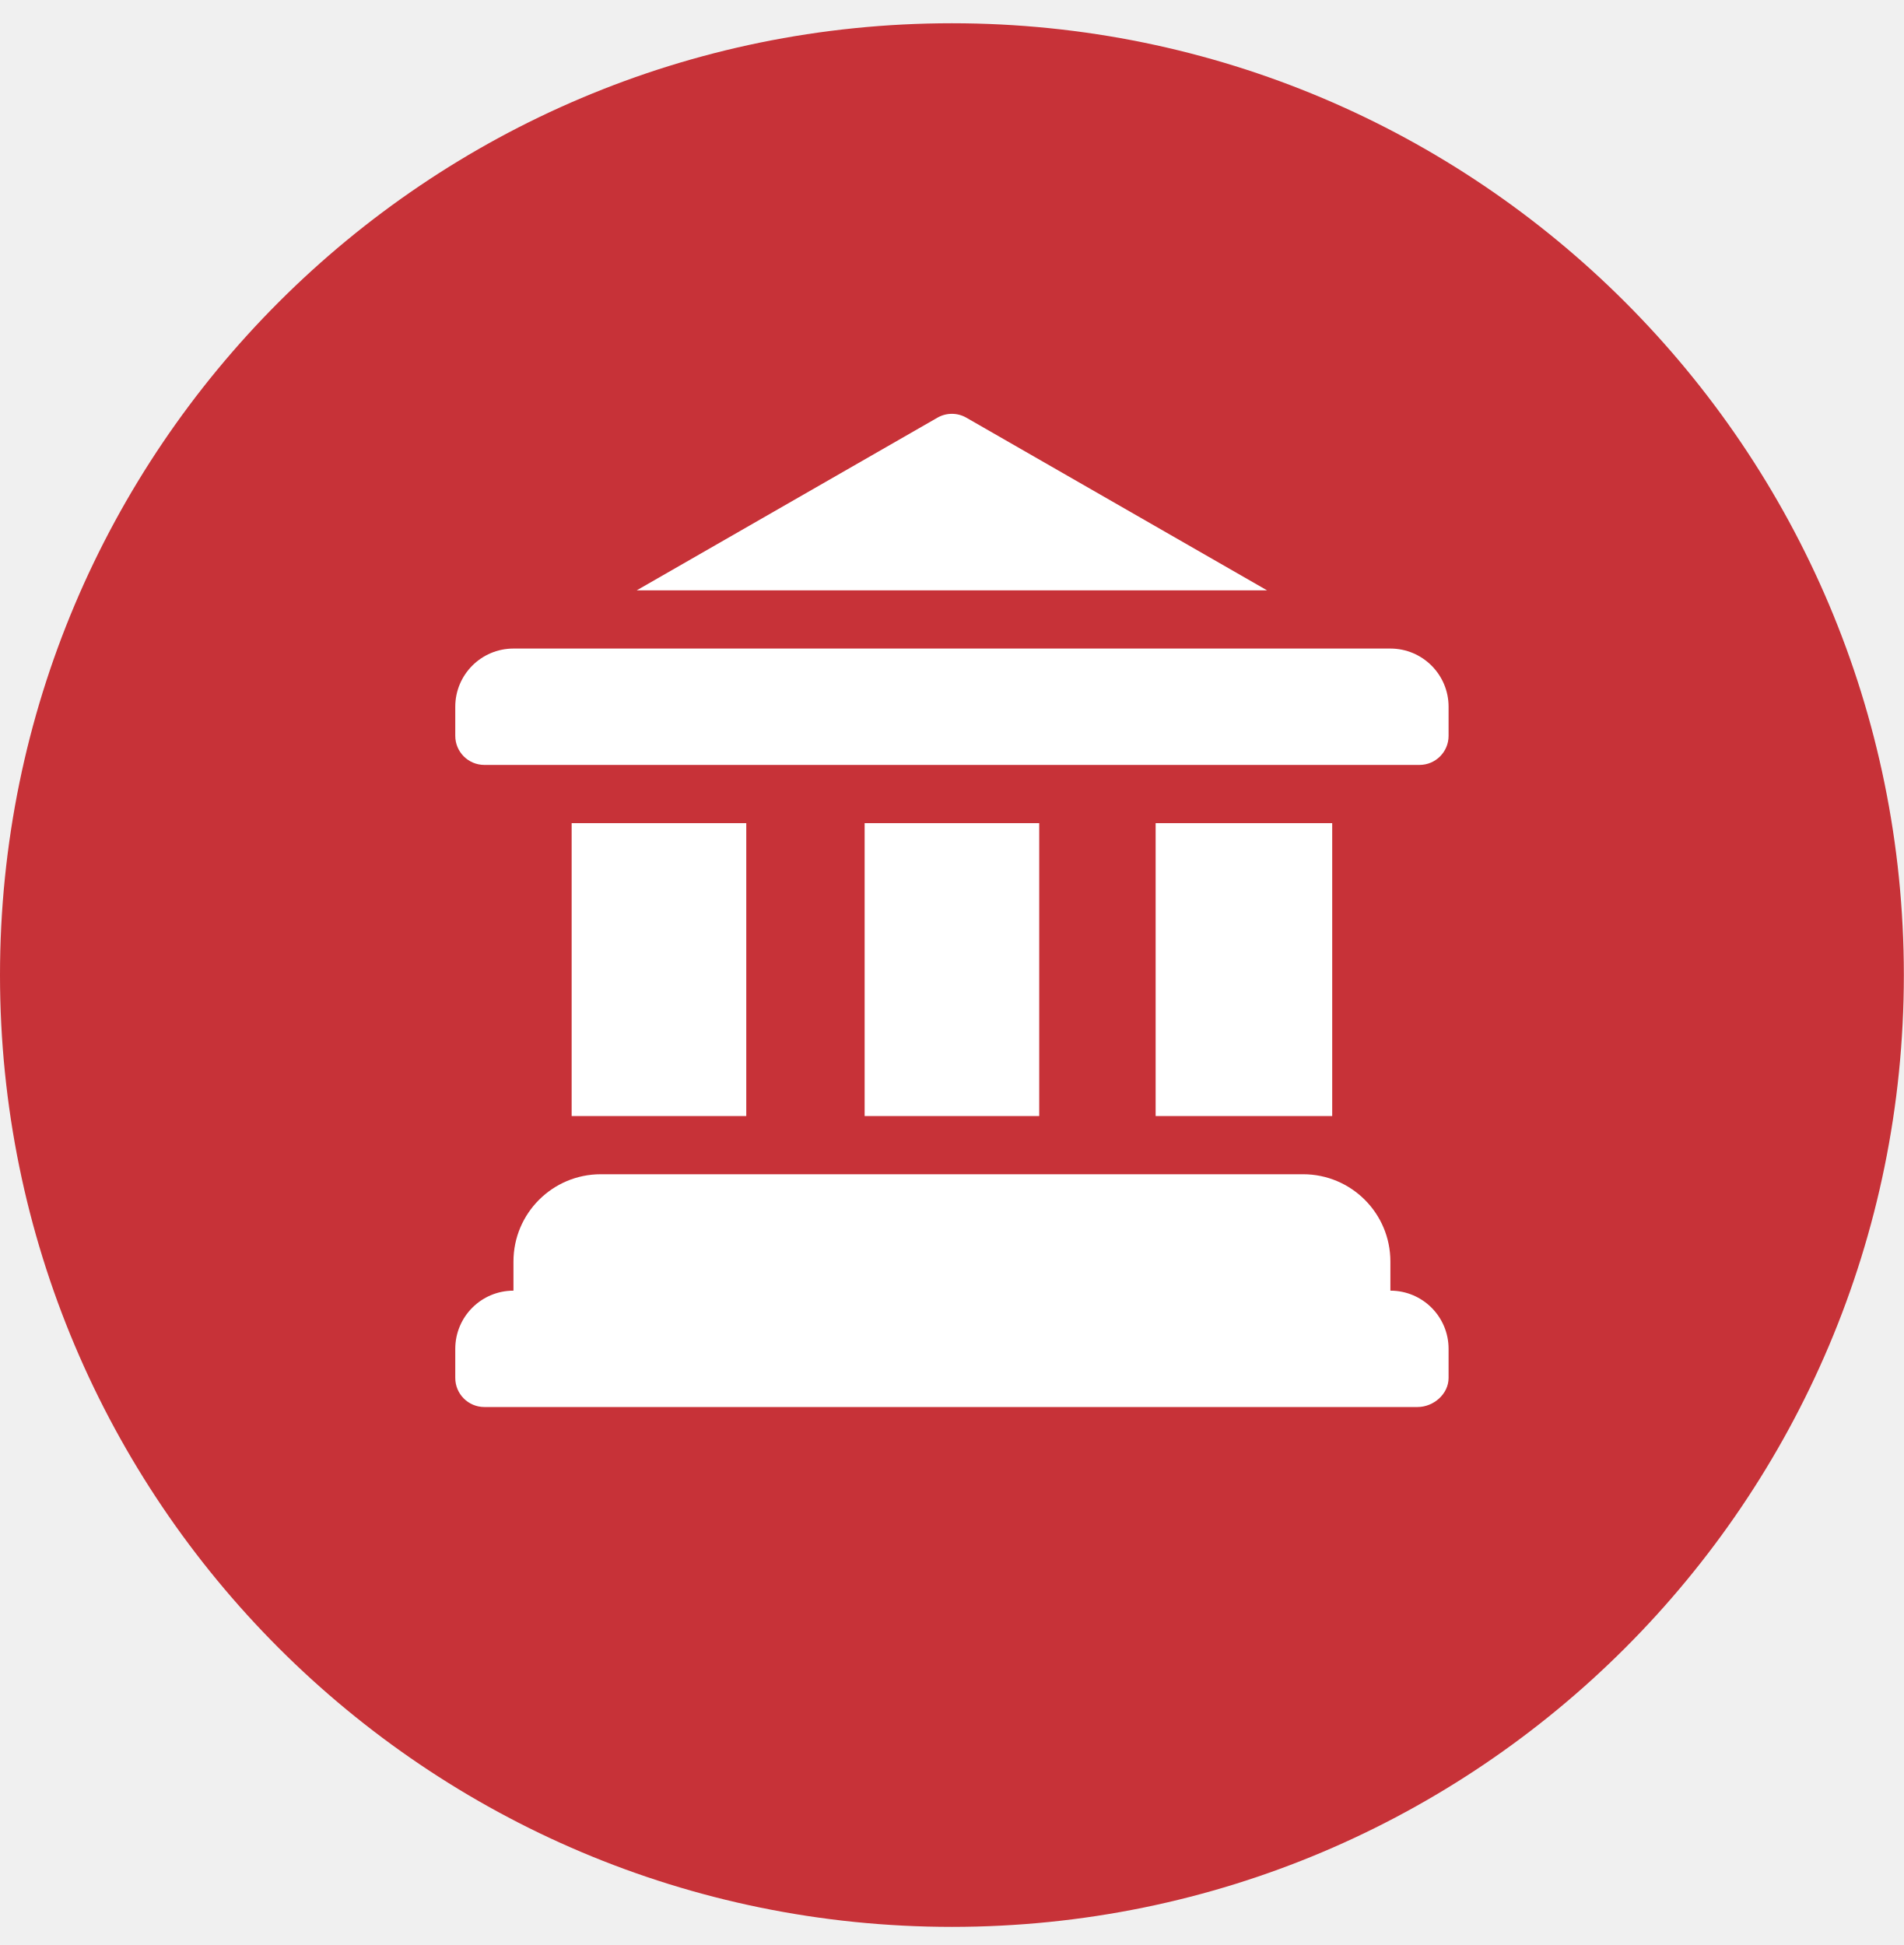
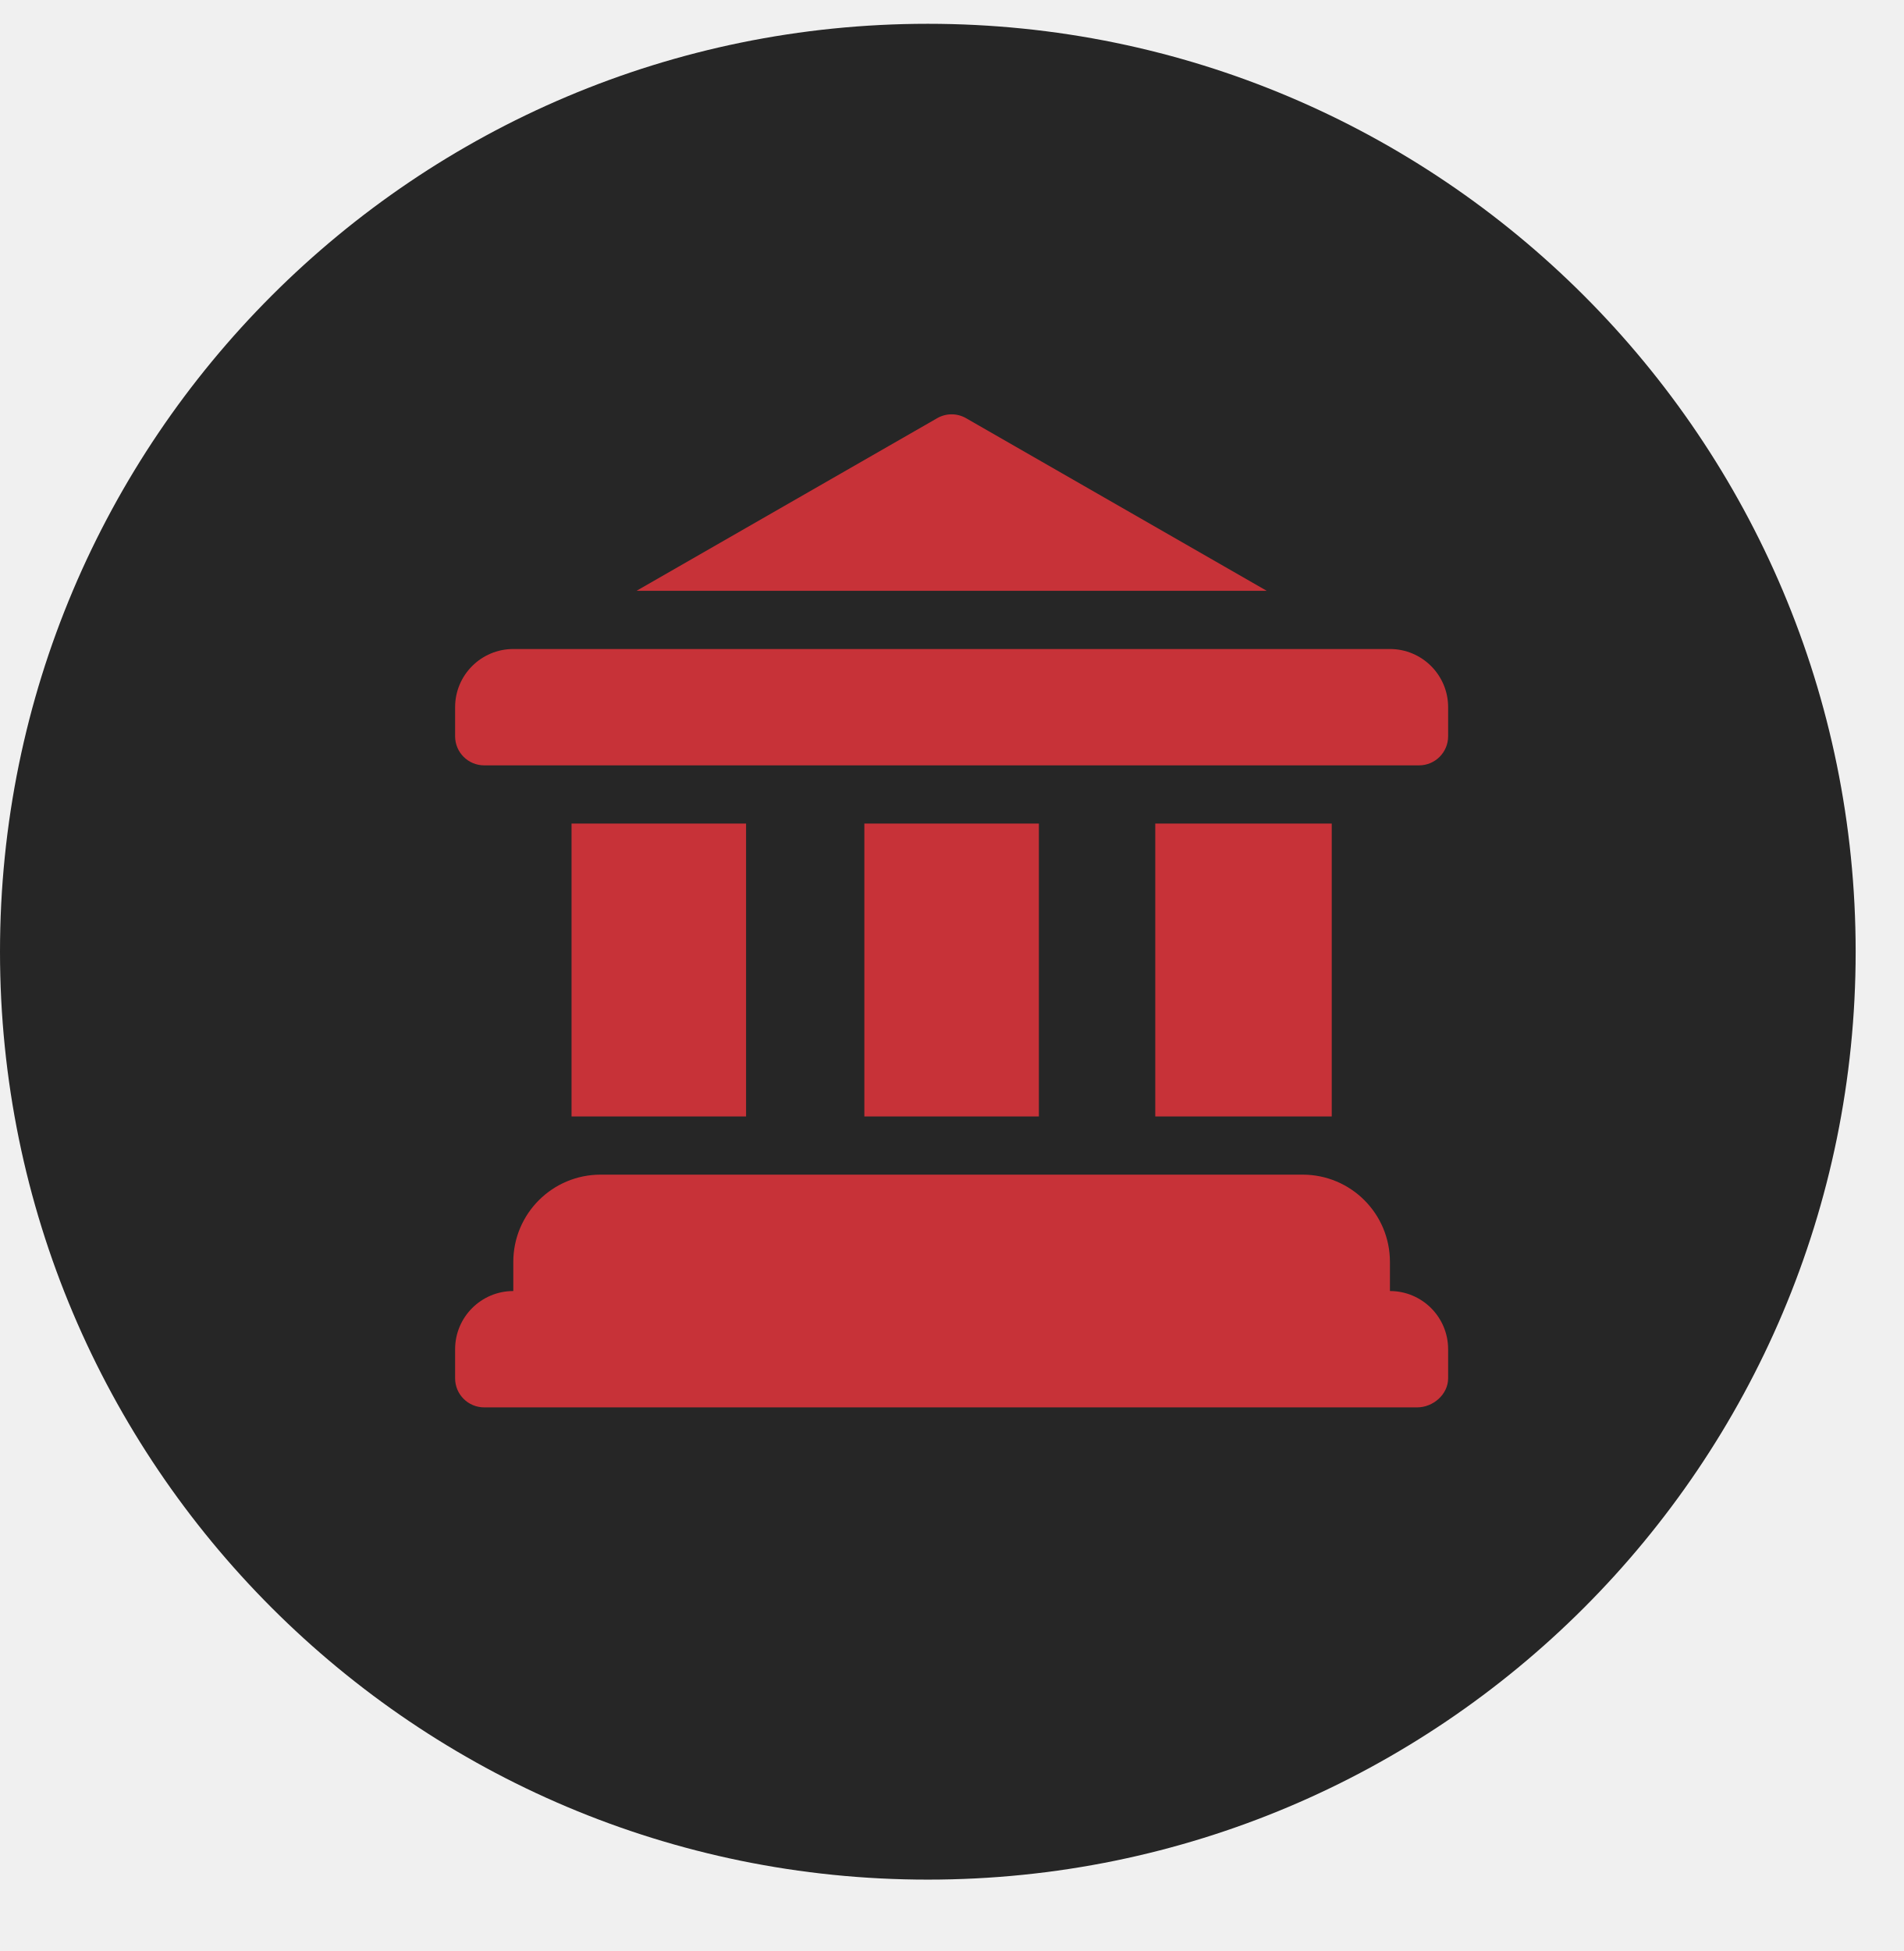
- <svg xmlns="http://www.w3.org/2000/svg" width="46" height="47" viewBox="0 0 46 47" fill="none">
-   <circle cx="23" cy="23.562" r="23" fill="#C73238" />
-   <g clip-path="url(#clip0_2387_10549)">
-     <path d="M33.594 15.672H12.406C11.63 15.672 11 16.302 11 17.078V17.781C11 18.17 11.315 18.484 11.703 18.484H34.297C34.685 18.484 35 18.17 35 17.781V17.078C35 16.302 34.37 15.672 33.594 15.672Z" fill="white" />
-     <path d="M33.594 31.188V30.484C33.594 29.319 32.649 28.375 31.484 28.375H14.516C13.351 28.375 12.406 29.319 12.406 30.484V31.188C11.63 31.188 11 31.817 11 32.594V33.297C11 33.685 11.315 34 11.703 34H34.25C34.638 34 35 33.685 35 33.297V32.594C35 31.817 34.37 31.188 33.594 31.188Z" fill="white" />
-     <path d="M23.348 10.093C23.132 9.969 22.866 9.969 22.65 10.093L15.383 14.266H30.615L23.348 10.093Z" fill="white" />
-     <path d="M25.109 19.891H20.891V26.969H25.109V19.891Z" fill="white" />
-     <path d="M32.188 19.891H27.922V26.969H32.188V19.891Z" fill="white" />
-     <path d="M18.031 19.891H13.812V26.969H18.031V19.891Z" fill="white" />
+ <svg xmlns="http://www.w3.org/2000/svg" width="40" height="41" viewBox="0 0 40 41" fill="none">
+   <circle cx="19.5" cy="20" r="19.5" fill="#262626" />
+   <g clip-path="url(#clip0_18_8900)">
+     <path d="M29.212 13.639H10.788C10.113 13.639 9.565 14.186 9.565 14.861V15.473C9.565 15.811 9.839 16.084 10.177 16.084H29.824C30.161 16.084 30.435 15.811 30.435 15.473V14.861C30.435 14.186 29.887 13.639 29.212 13.639Z" fill="#C73238" />
+     <path d="M29.212 27.131V26.519C29.212 25.506 28.391 24.685 27.378 24.685H12.623C11.61 24.685 10.788 25.506 10.788 26.519V27.131C10.113 27.131 9.565 27.678 9.565 28.354V28.965C9.565 29.303 9.839 29.576 10.177 29.576H29.783C30.12 29.576 30.435 29.303 30.435 28.965V28.354C30.435 27.678 29.887 27.131 29.212 27.131Z" fill="#C73238" />
+     <path d="M20.303 8.788C20.116 8.68 19.884 8.68 19.697 8.788L13.377 12.416H26.623L20.303 8.788Z" fill="#C73238" />
+     <path d="M21.834 17.307H18.166V23.462H21.834V17.307Z" fill="#C73238" />
+     <path d="M27.989 17.307H24.28V23.462H27.989V17.307Z" fill="#C73238" />
+     <path d="M15.68 17.307H12.012V23.462H15.68V17.307Z" fill="#C73238" />
  </g>
  <defs>
-     <clipPath id="clip0_2387_10549">
-       <rect width="24" height="24" fill="white" transform="translate(11 10)" />
+     <clipPath id="clip0_18_8900">
+       <rect width="20.87" height="20.87" fill="white" transform="translate(9.56543 8.70654)" />
    </clipPath>
  </defs>
</svg>
